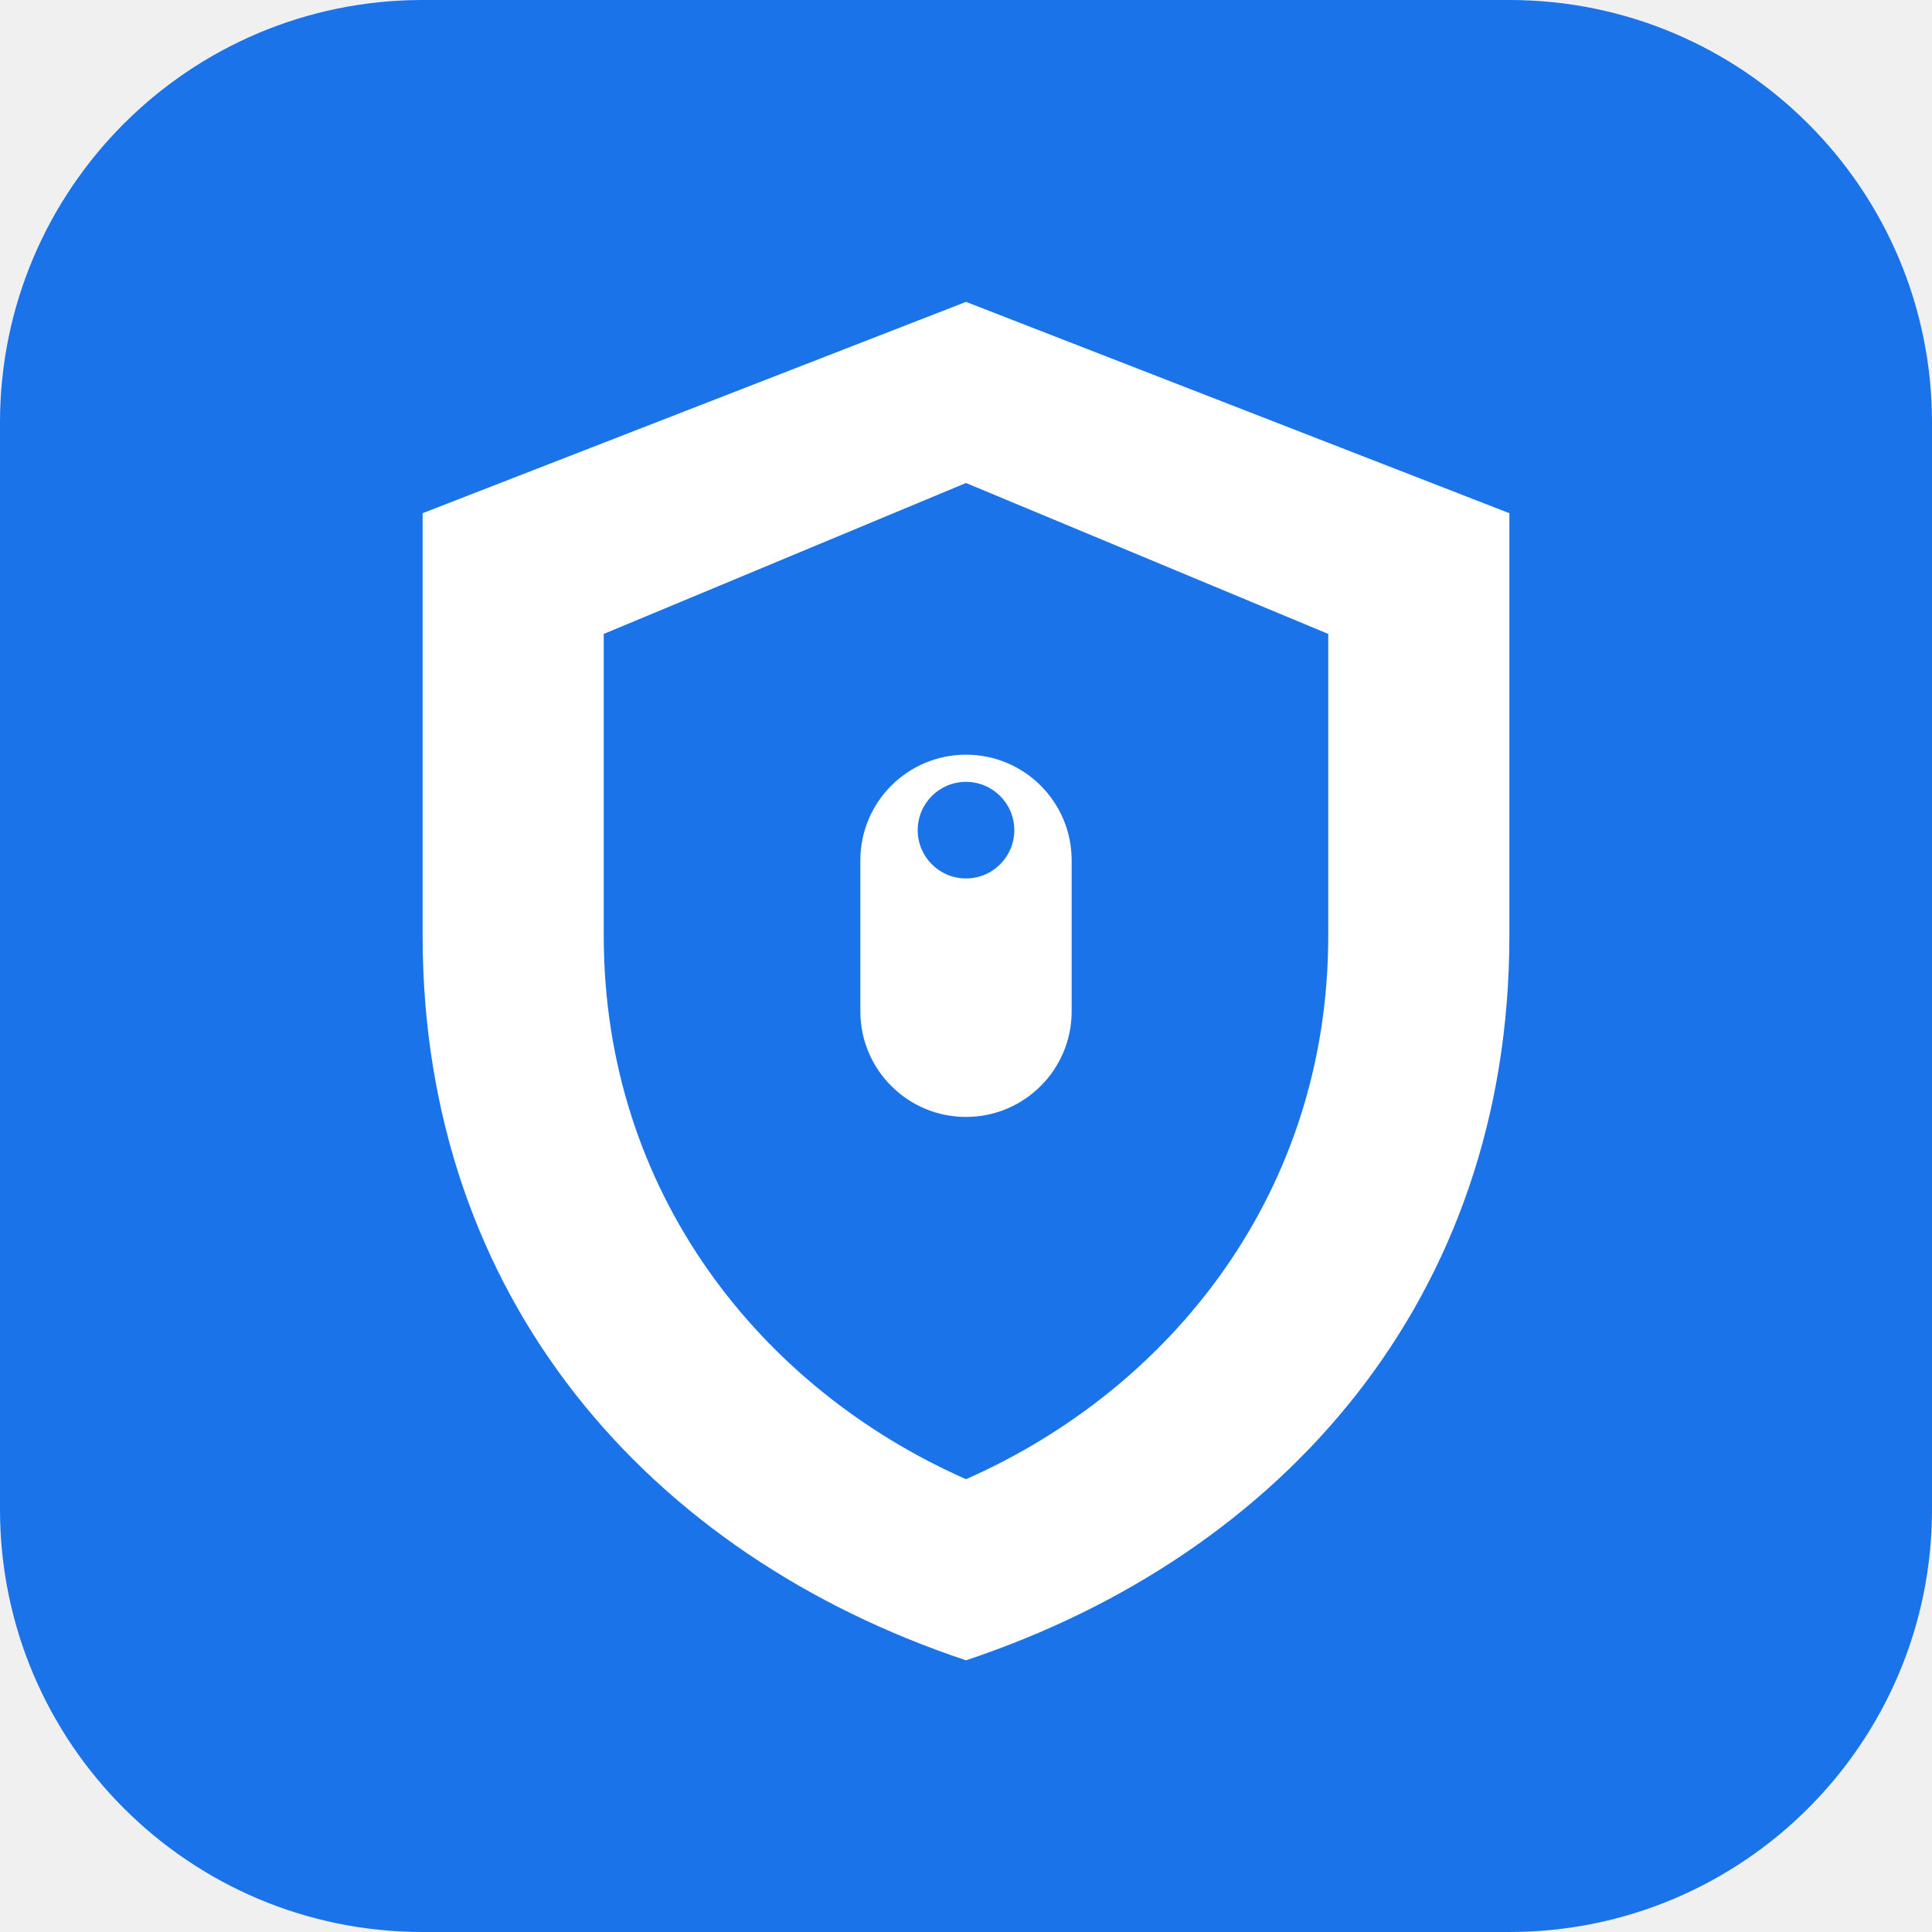
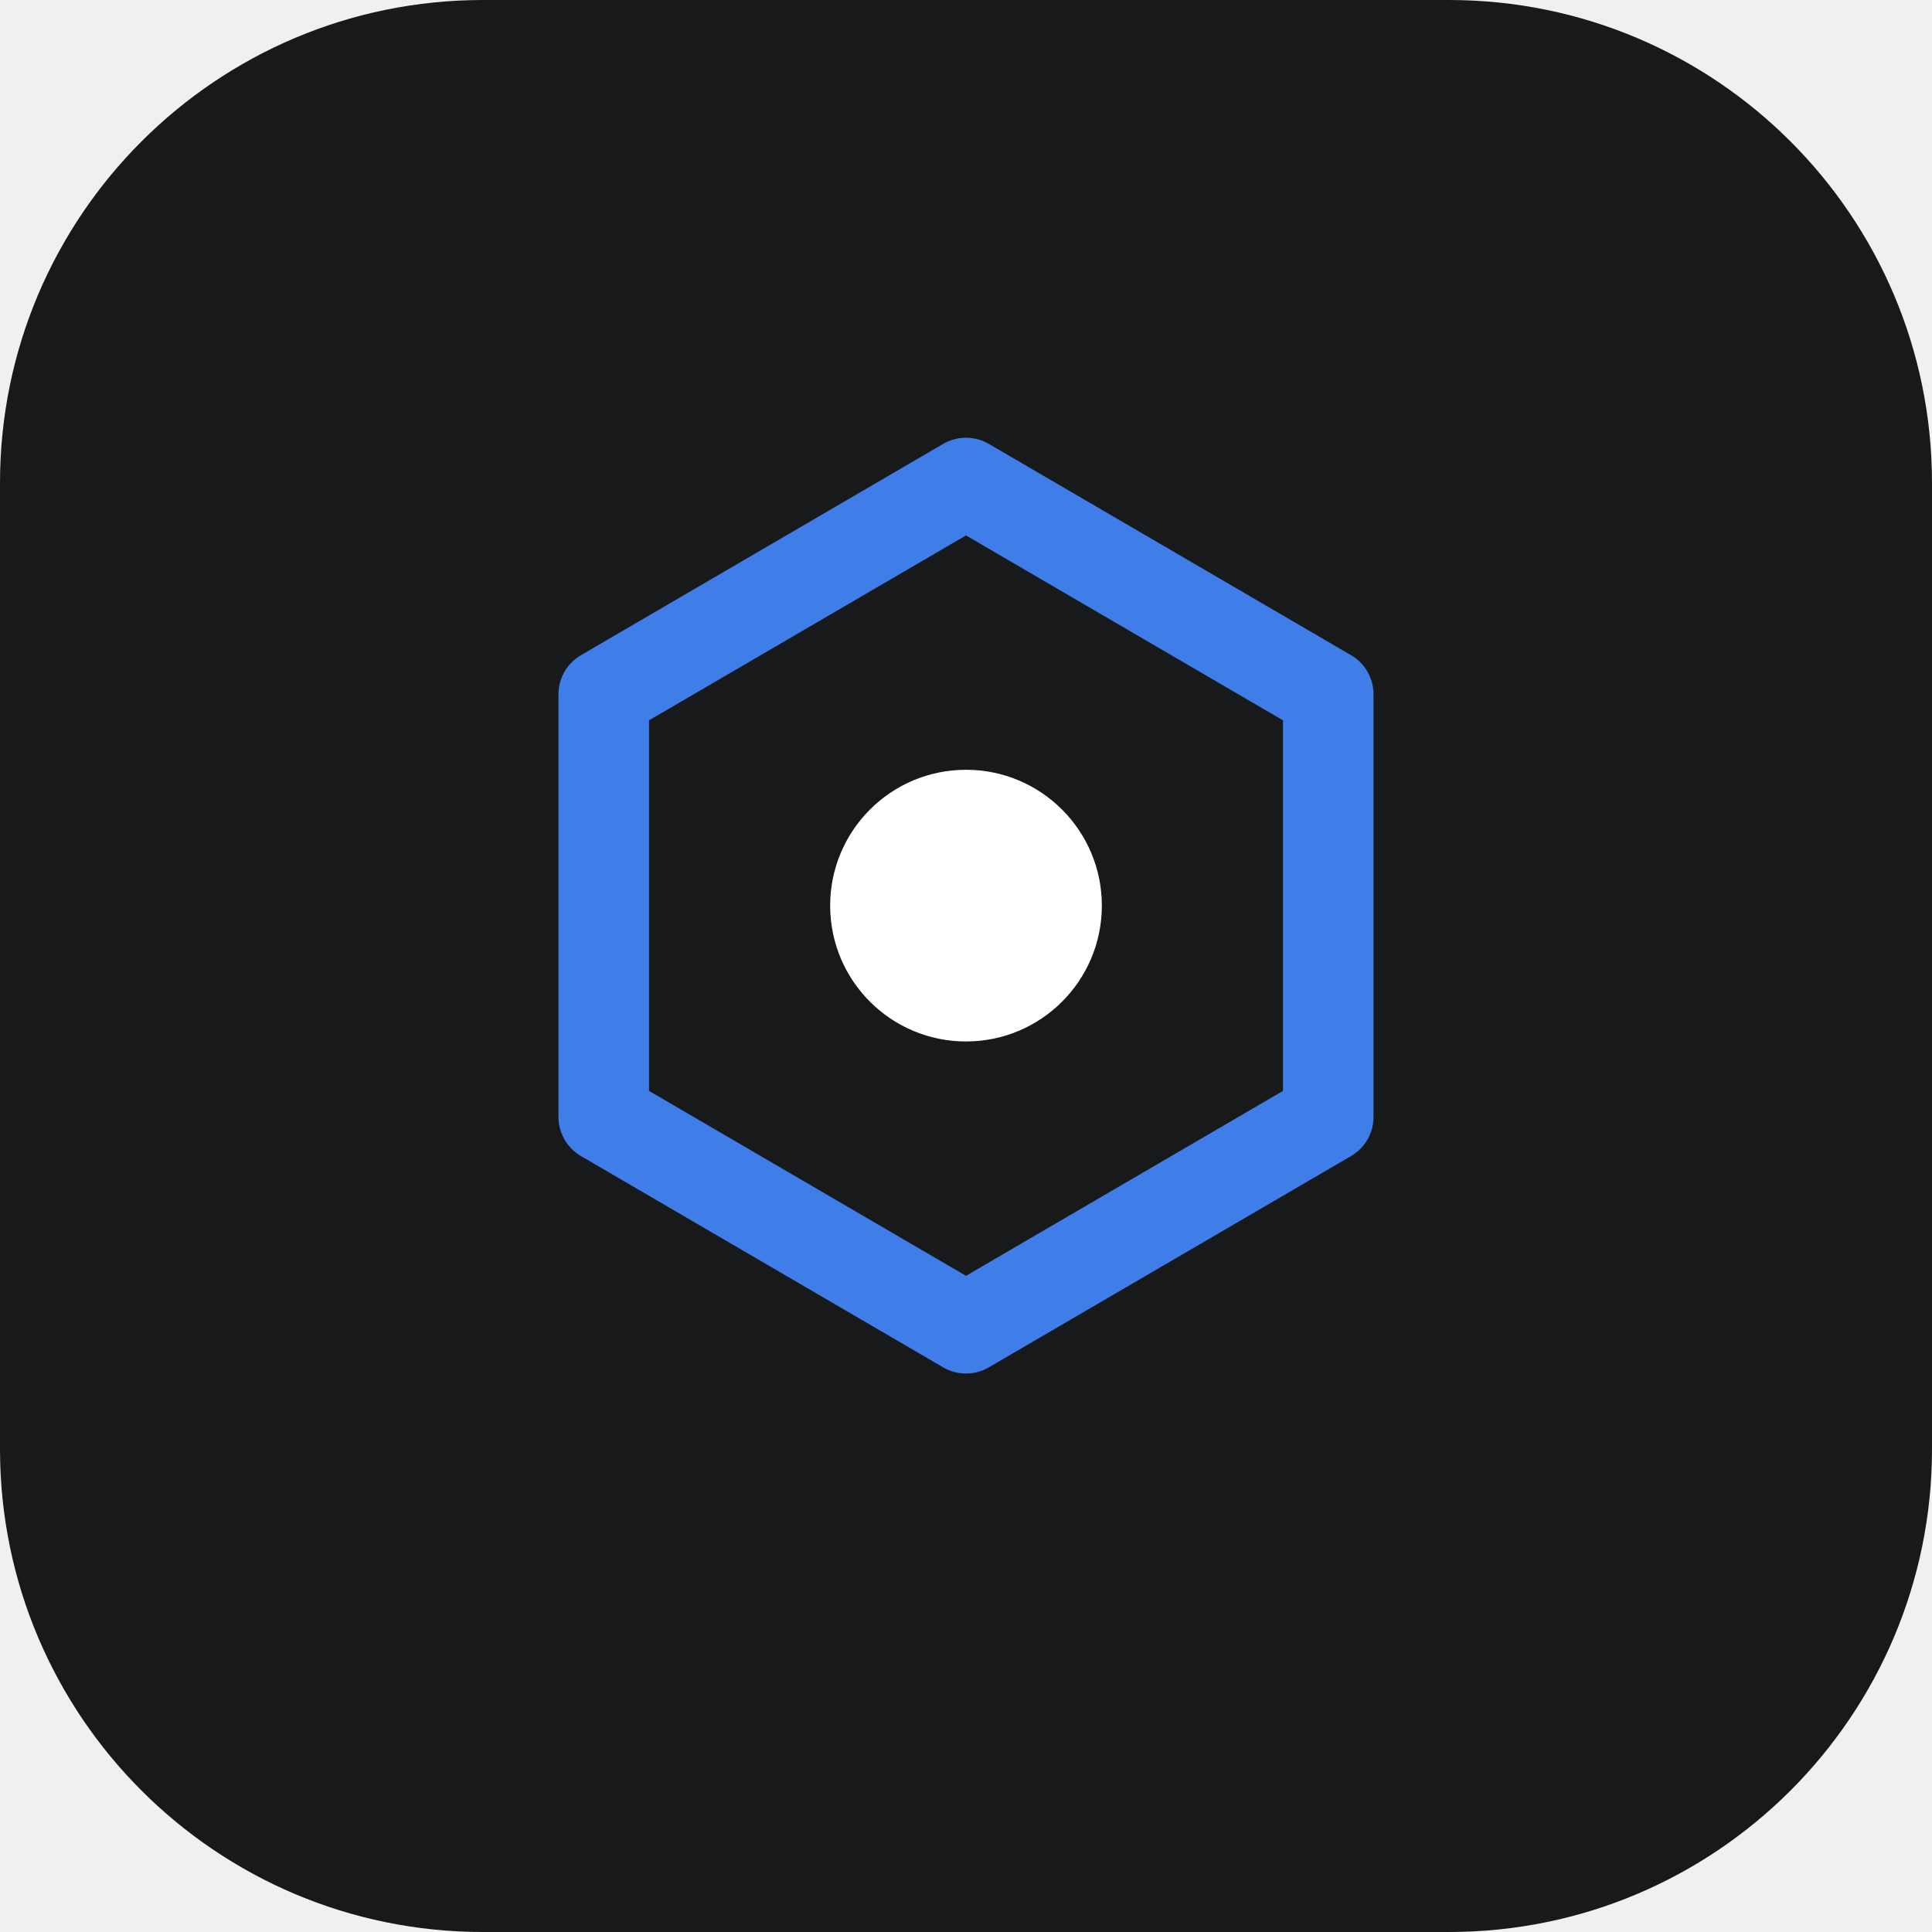
- <svg xmlns="http://www.w3.org/2000/svg" viewBox="0 0 64 64">
-   <rect width="64" height="64" rx="14" fill="#1a73e8" />
-   <path d="M32 10 L50 17 V31 C50 43 42.5 51.5 32 55 C21.5 51.5 14 43 14 31 V17 Z" fill="#ffffff" />
-   <path d="M32 16 L44 21 V31 C44 39.5 38.8 46 32 49 C25.2 46 20 39.5 20 31 V21 Z" fill="#1a73e8" />
-   <rect x="28.5" y="25" width="7" height="12" rx="3.5" fill="#ffffff" />
-   <circle cx="32" cy="27.5" r="1.6" fill="#1a73e8" />
+ <svg xmlns="http://www.w3.org/2000/svg" viewBox="0 0 64 64" fill="none">
+   <rect width="64" height="64" rx="16" fill="#18191b" />
+   <path d="M32 16L44 23V37L32 44L20 37V23L32 16Z" stroke="#3f7de8" stroke-width="3" stroke-linejoin="round" />
+   <circle cx="32" cy="30" r="4.5" fill="#ffffff" />
</svg>
